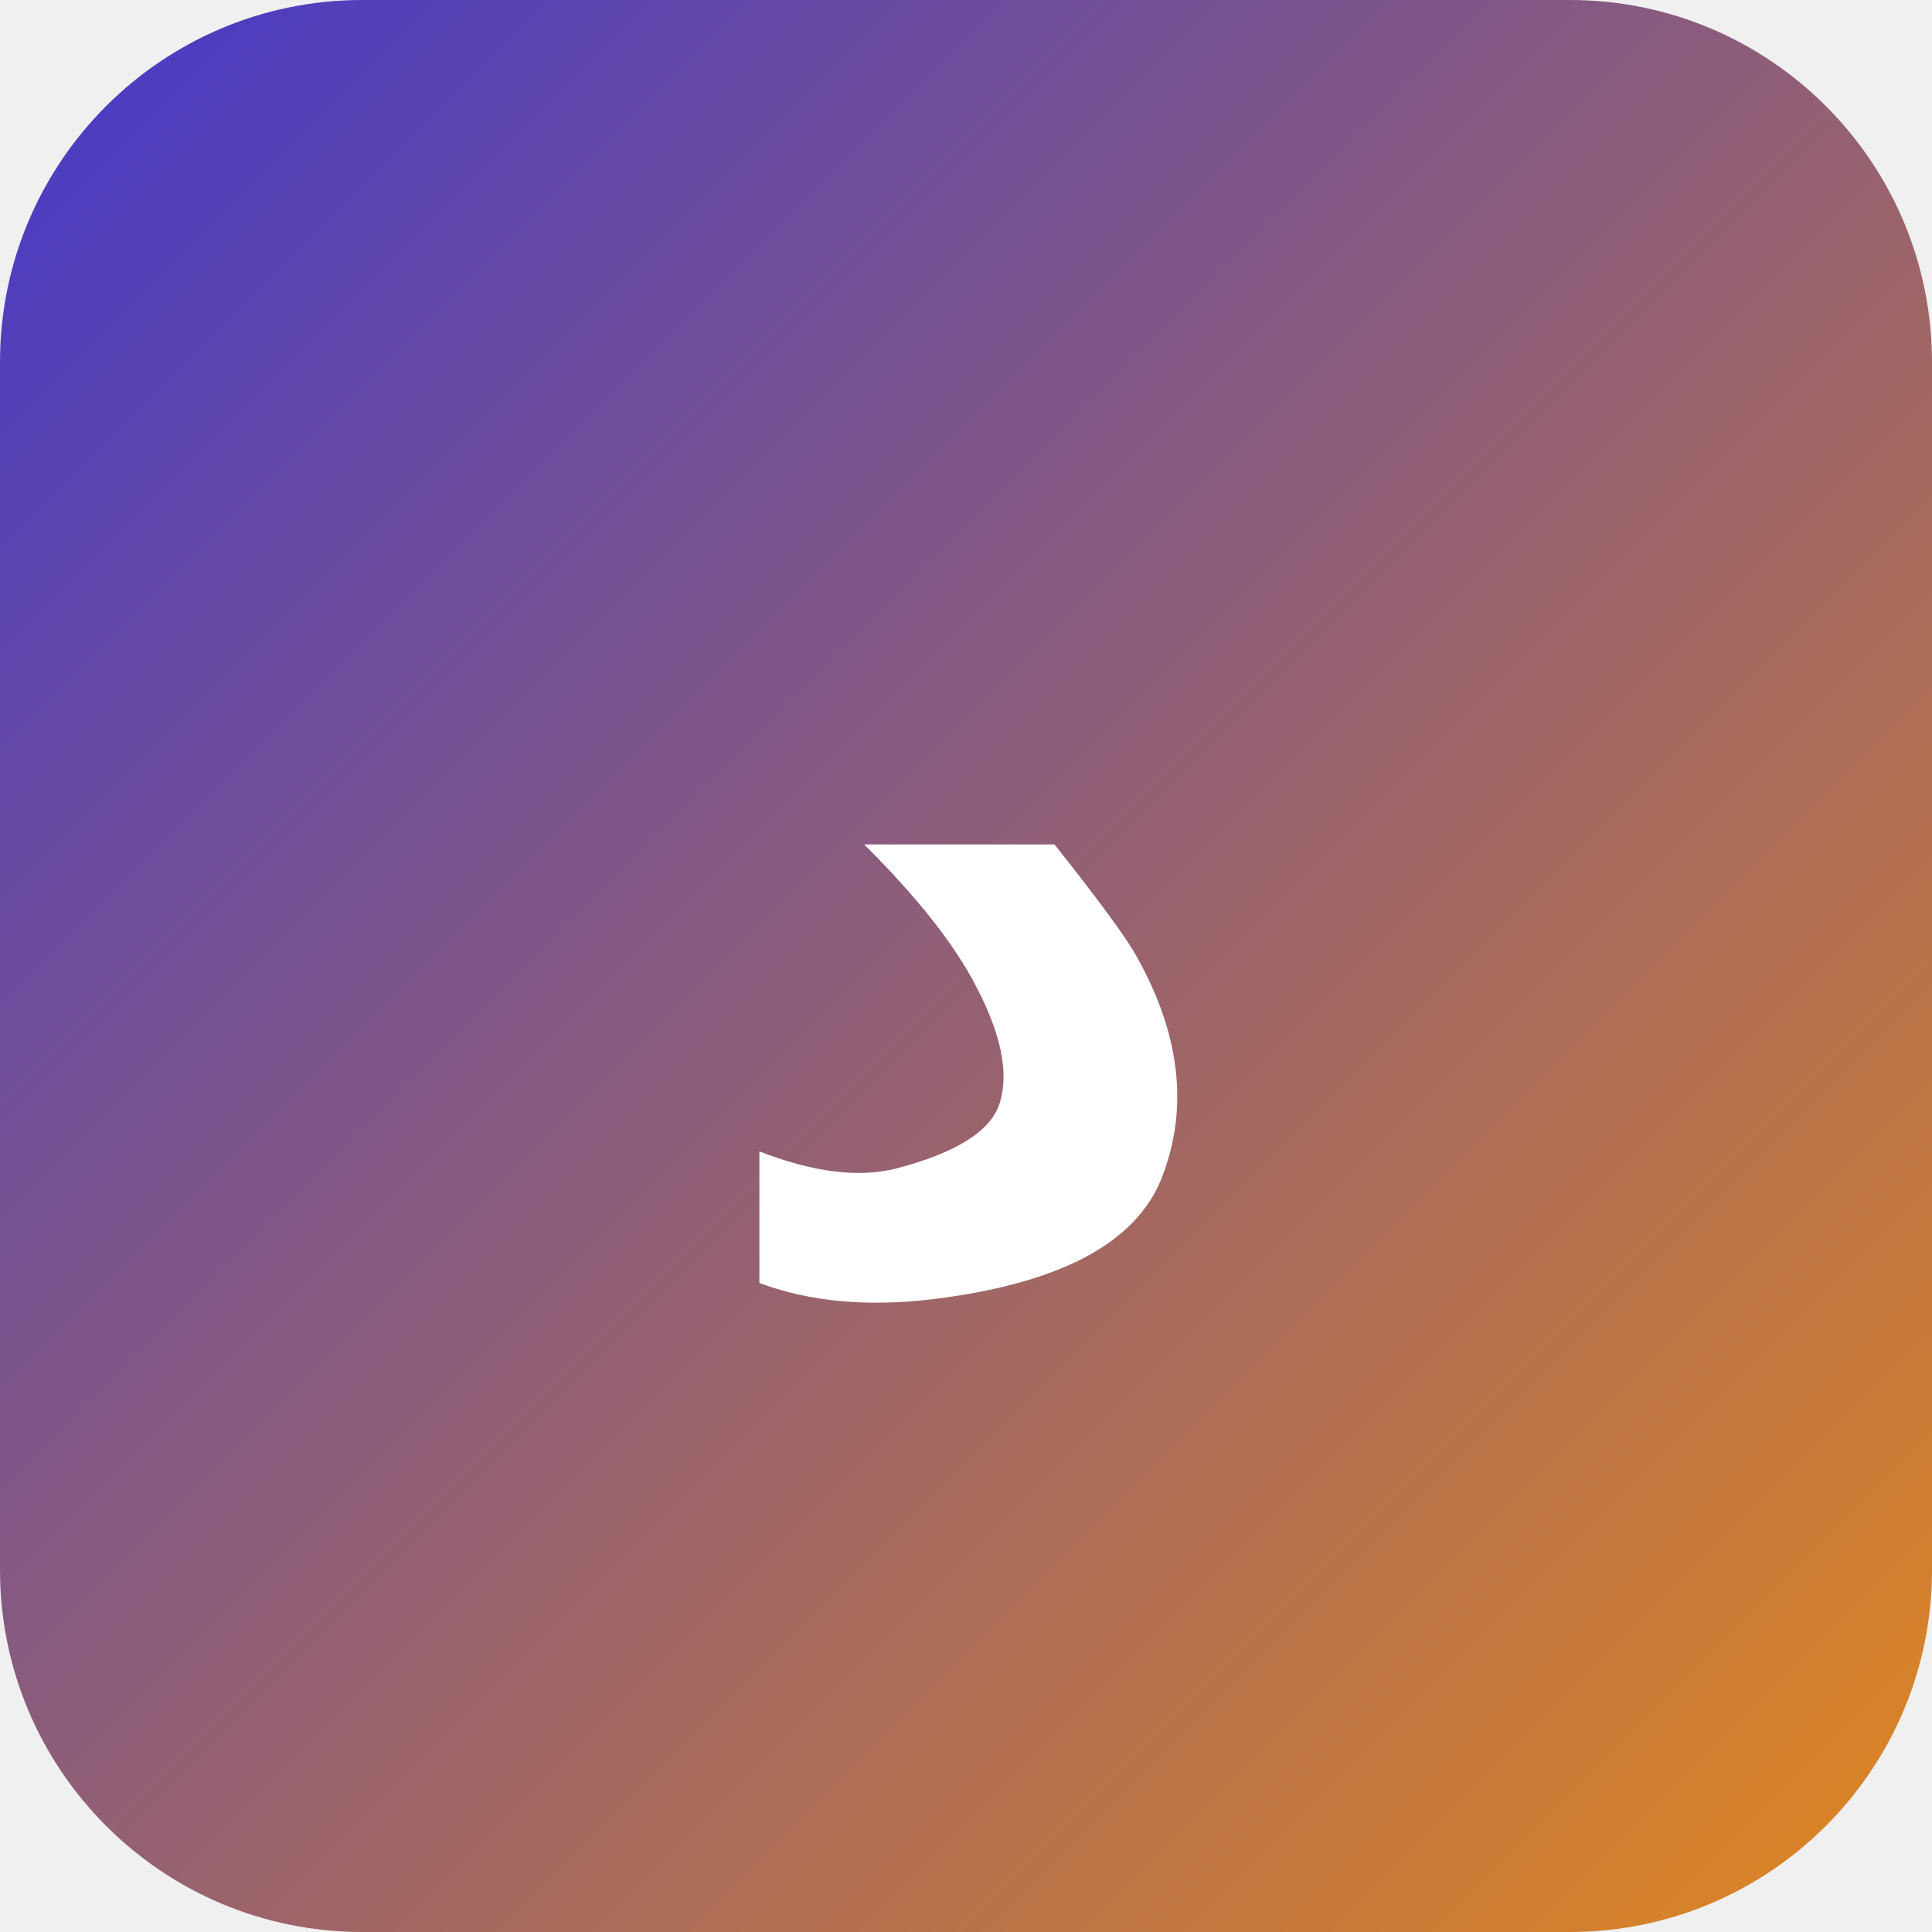
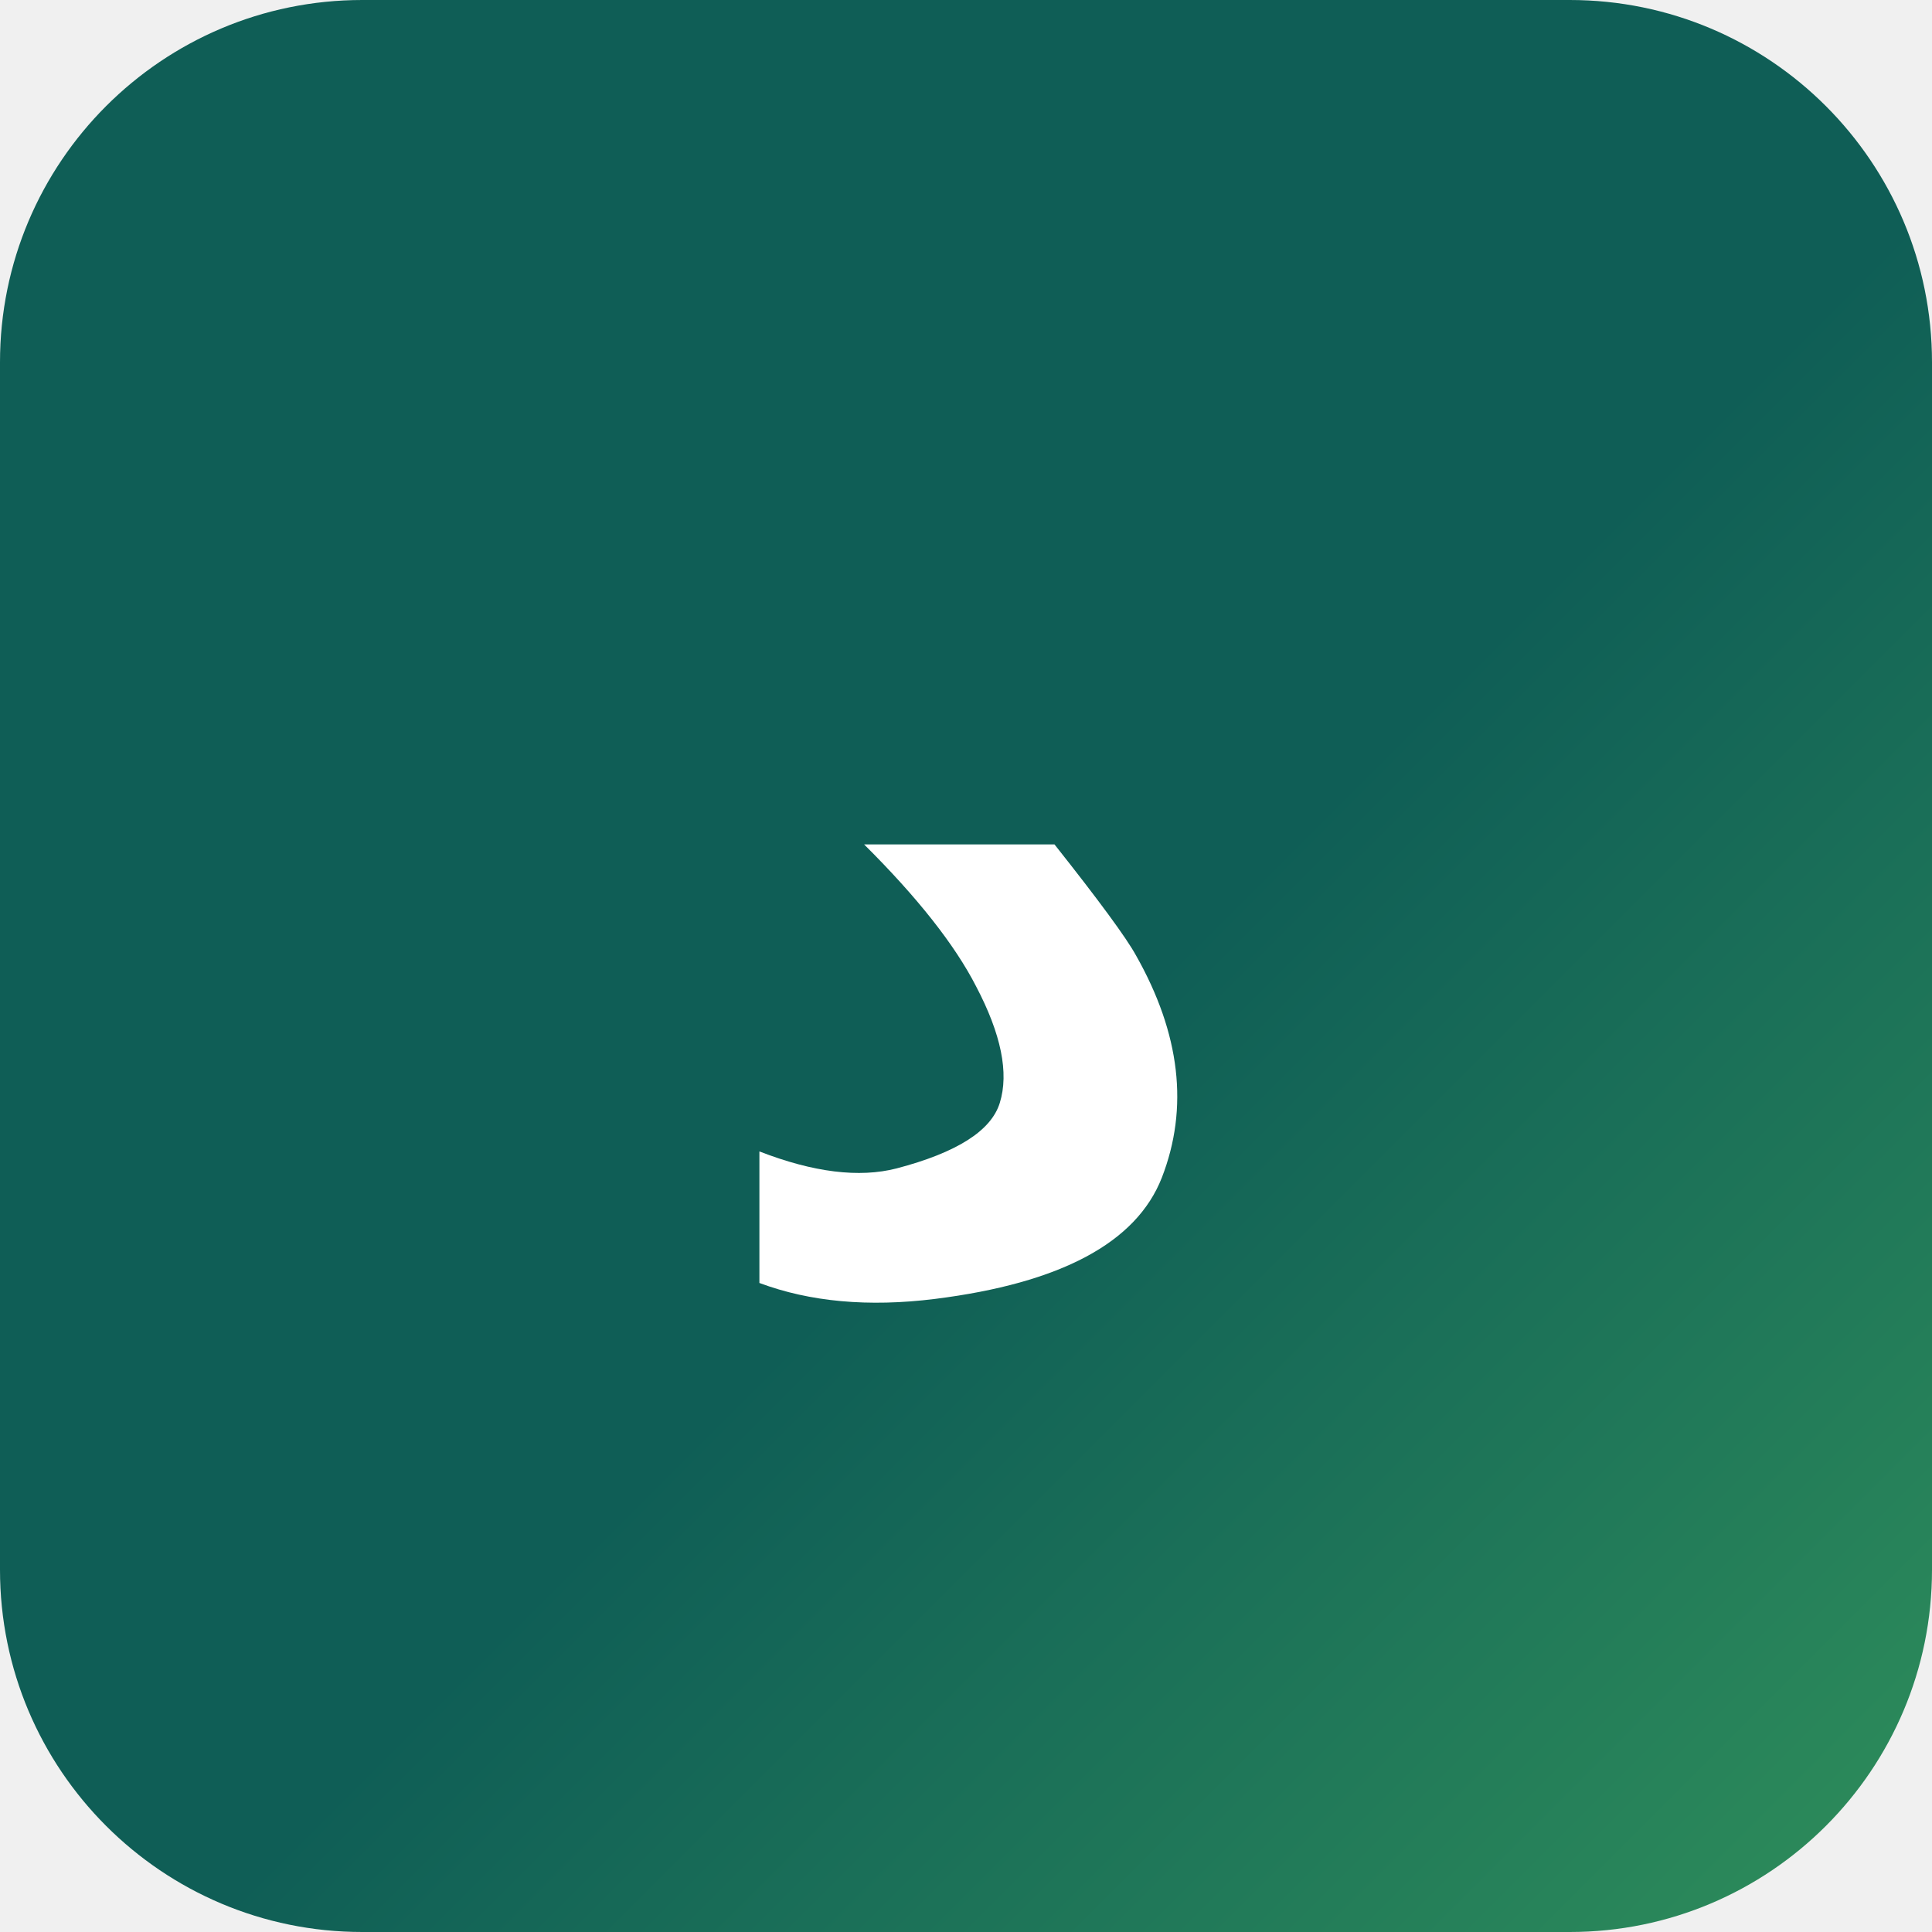
<svg xmlns="http://www.w3.org/2000/svg" width="512" height="512" viewBox="0 0 512 512">
  <defs>
    <linearGradient id="g" x1="0%" y1="0%" x2="100%" y2="100%">
-       <stop offset="0%" stop-color="#4338CA" />
-       <stop offset="100%" stop-color="#E2871E" />
+       <stop offset="0%" stop-color="#0F5E56" />
+       <stop offset="55%" stop-color="#0F5E56" />
+       <stop offset="100%" stop-color="#2F8F5B" />
    </linearGradient>
  </defs>
  <rect width="512" height="512" rx="96" fill="url(#g)" />
  <text x="256" y="340" text-anchor="middle" fill="white" font-family="system-ui, sans-serif" font-size="280" font-weight="800">د</text>
</svg>
